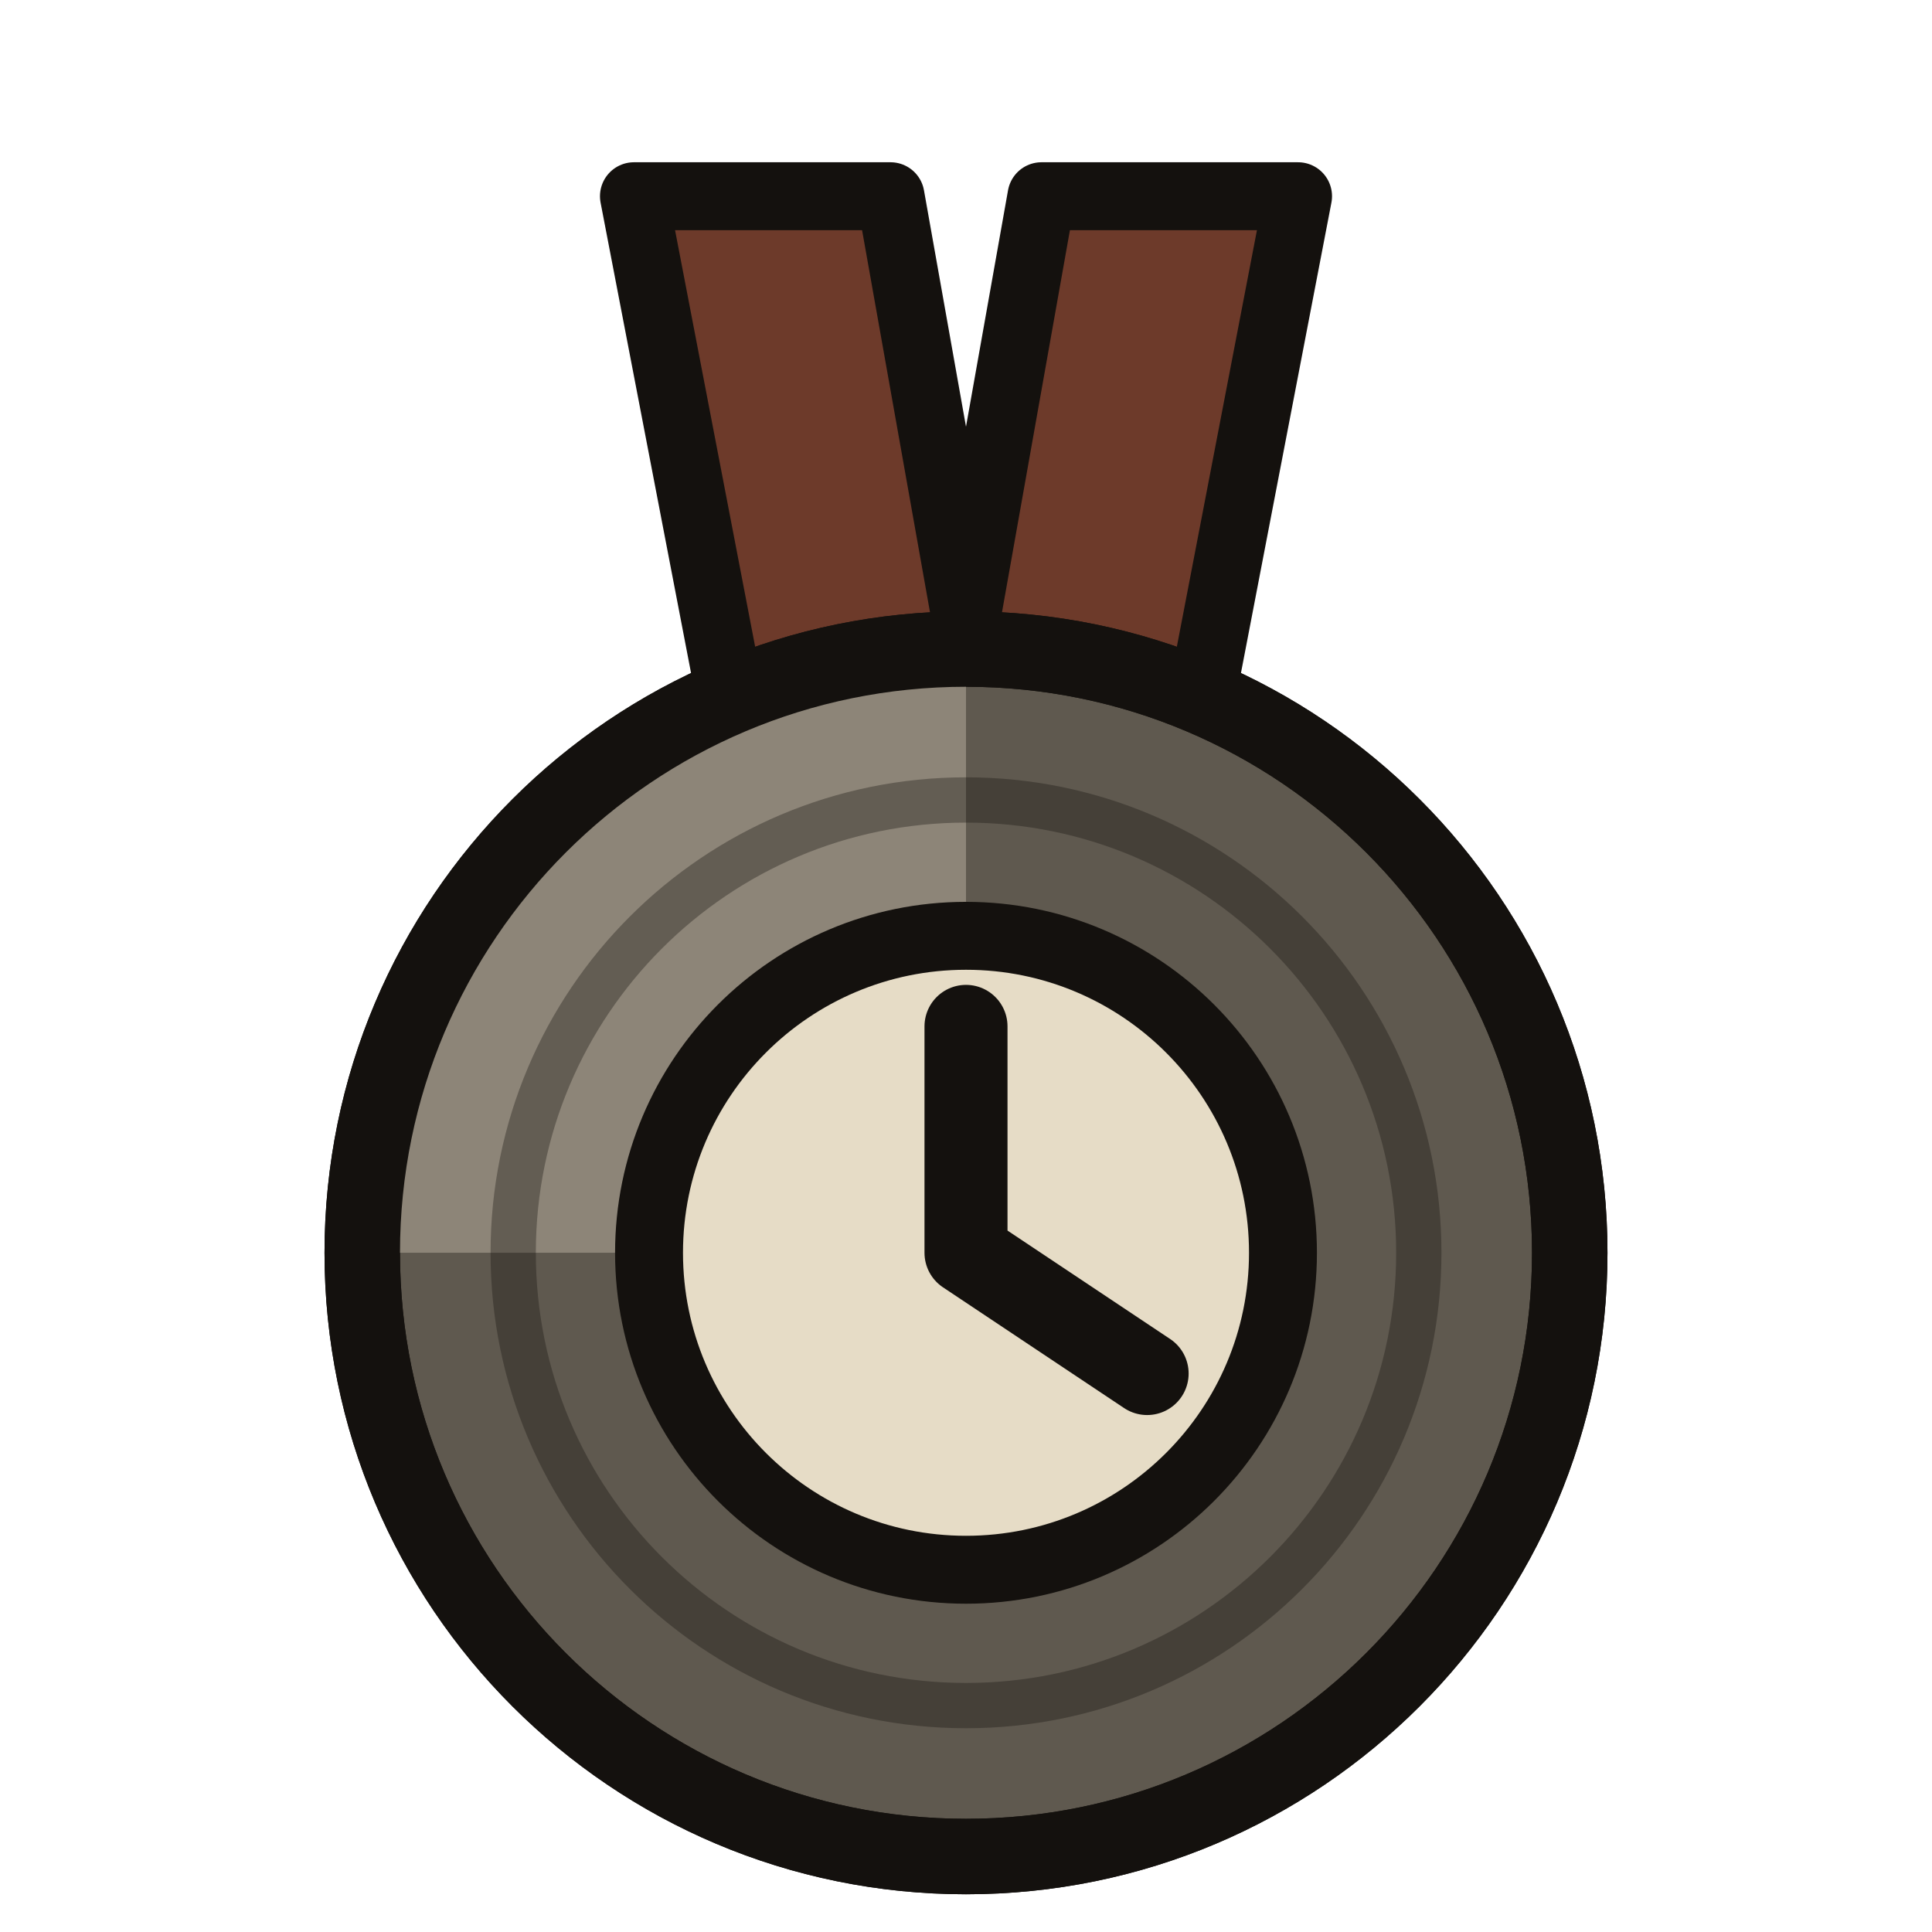
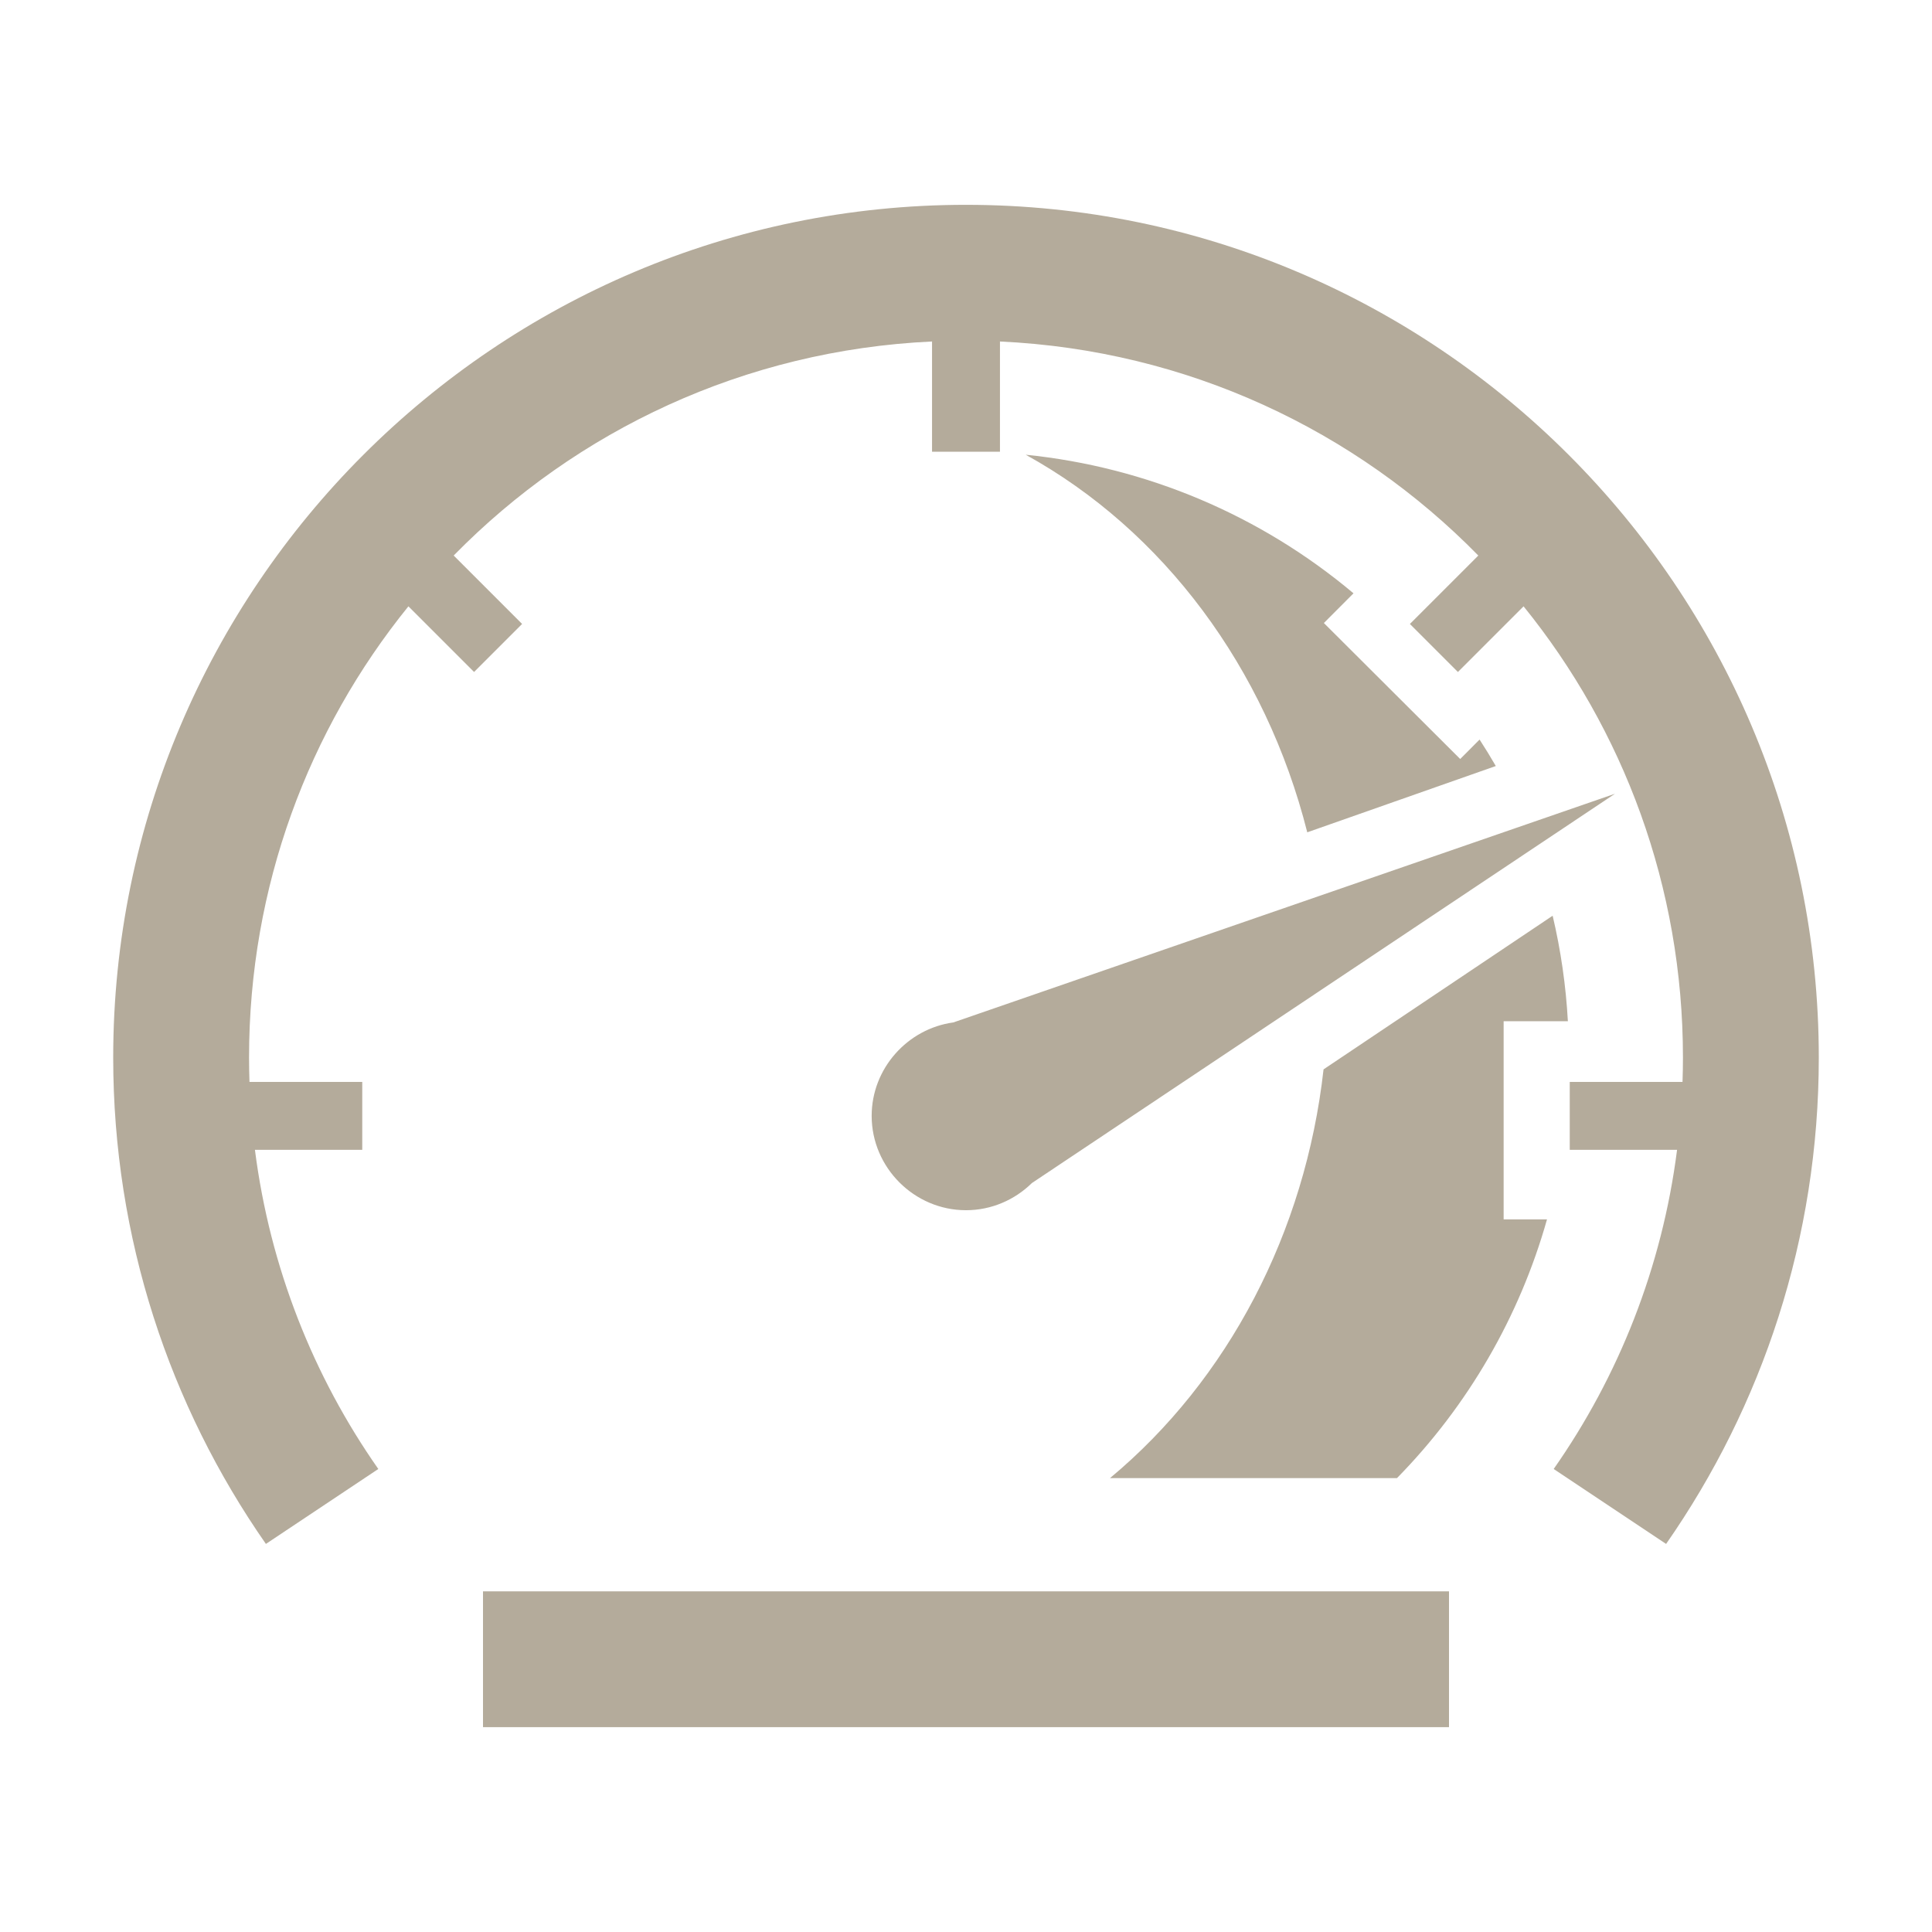
- <svg xmlns="http://www.w3.org/2000/svg" width="256" height="256" viewBox="0 0 256 256">
-   <path d="M84 26L118 26L134 116L104 130ZM172 26L138 26L122 116L152 130Z" fill="#6d3a2a" stroke="#14110e" stroke-width="9" stroke-linejoin="round" />
-   <circle cx="128" cy="166" r="80" fill="#5f594f" stroke="#14110e" stroke-width="10" />
-   <path d="M128 86A80 80 0 0 0 48 166L128 166Z" fill="#8d8578" />
-   <circle cx="128" cy="166" r="80" fill="none" stroke="#14110e" stroke-width="10" />
-   <circle cx="128" cy="166" r="60" fill="none" stroke="#14110e" stroke-width="6" opacity="0.35" />
-   <circle cx="128" cy="166" r="42" fill="#e6dcc6" stroke="#14110e" stroke-width="9" />
-   <path d="M128 136L128 166L152 182" fill="none" stroke="#14110e" stroke-width="11" stroke-linecap="round" stroke-linejoin="round" />
+ <svg xmlns="http://www.w3.org/2000/svg" width="512" height="512" viewBox="0 0 512 512">
+   <path fill="#b4ab9b" d="M256 54.28c-124.603 0-226 101.398-226 226 0 47.864 14.975 92.293 40.465 128.876l29.79-19.86c-17.188-24.545-28.708-53.362-32.696-84.577H96v-18H66.115c-.07-2.14-.115-4.284-.115-6.44 0-45.378 15.816-86.97 42.236-119.598l17.4 17.4 12.727-12.727-18.133-18.132C152.735 114.057 197.335 92.8 247 90.498v29.22h18V90.5c49.665 2.302 94.265 23.56 126.77 56.725l-18.133 18.132 12.726 12.727 17.4-17.4c26.42 32.63 42.237 74.22 42.237 119.6 0 2.154-.044 4.3-.115 6.437H416v18h28.44c-3.987 31.214-15.507 60.03-32.694 84.575l29.79 19.86C467.025 372.574 482 328.146 482 280.282c0-124.602-101.397-226-226-226zm15.83 66.23a144 160 0 0 1 74.608 100.062l49.966-17.568a160 160 0 0 0-4.3-7.012l-5.135 5.153-30.368-30.29-5.76-5.746 7.85-7.874a160 160 0 0 0-86.862-36.726zm156.15 89.844l-175.332 60.6C240.505 272.618 231 283.155 231 295.72c0 13.7 11.3 25 25 25 6.77 0 12.95-2.764 17.473-7.208L427.98 210.354zm-16.513 32.322l-60.713 40.72a144 160 0 0 1-56.6 108.323h76.057a160 160 0 0 0 39.763-68.572H398.48v-52.515h17.022a160 160 0 0 0-4.035-27.957zM128 421.72v36h256v-36H128z" />
</svg>
